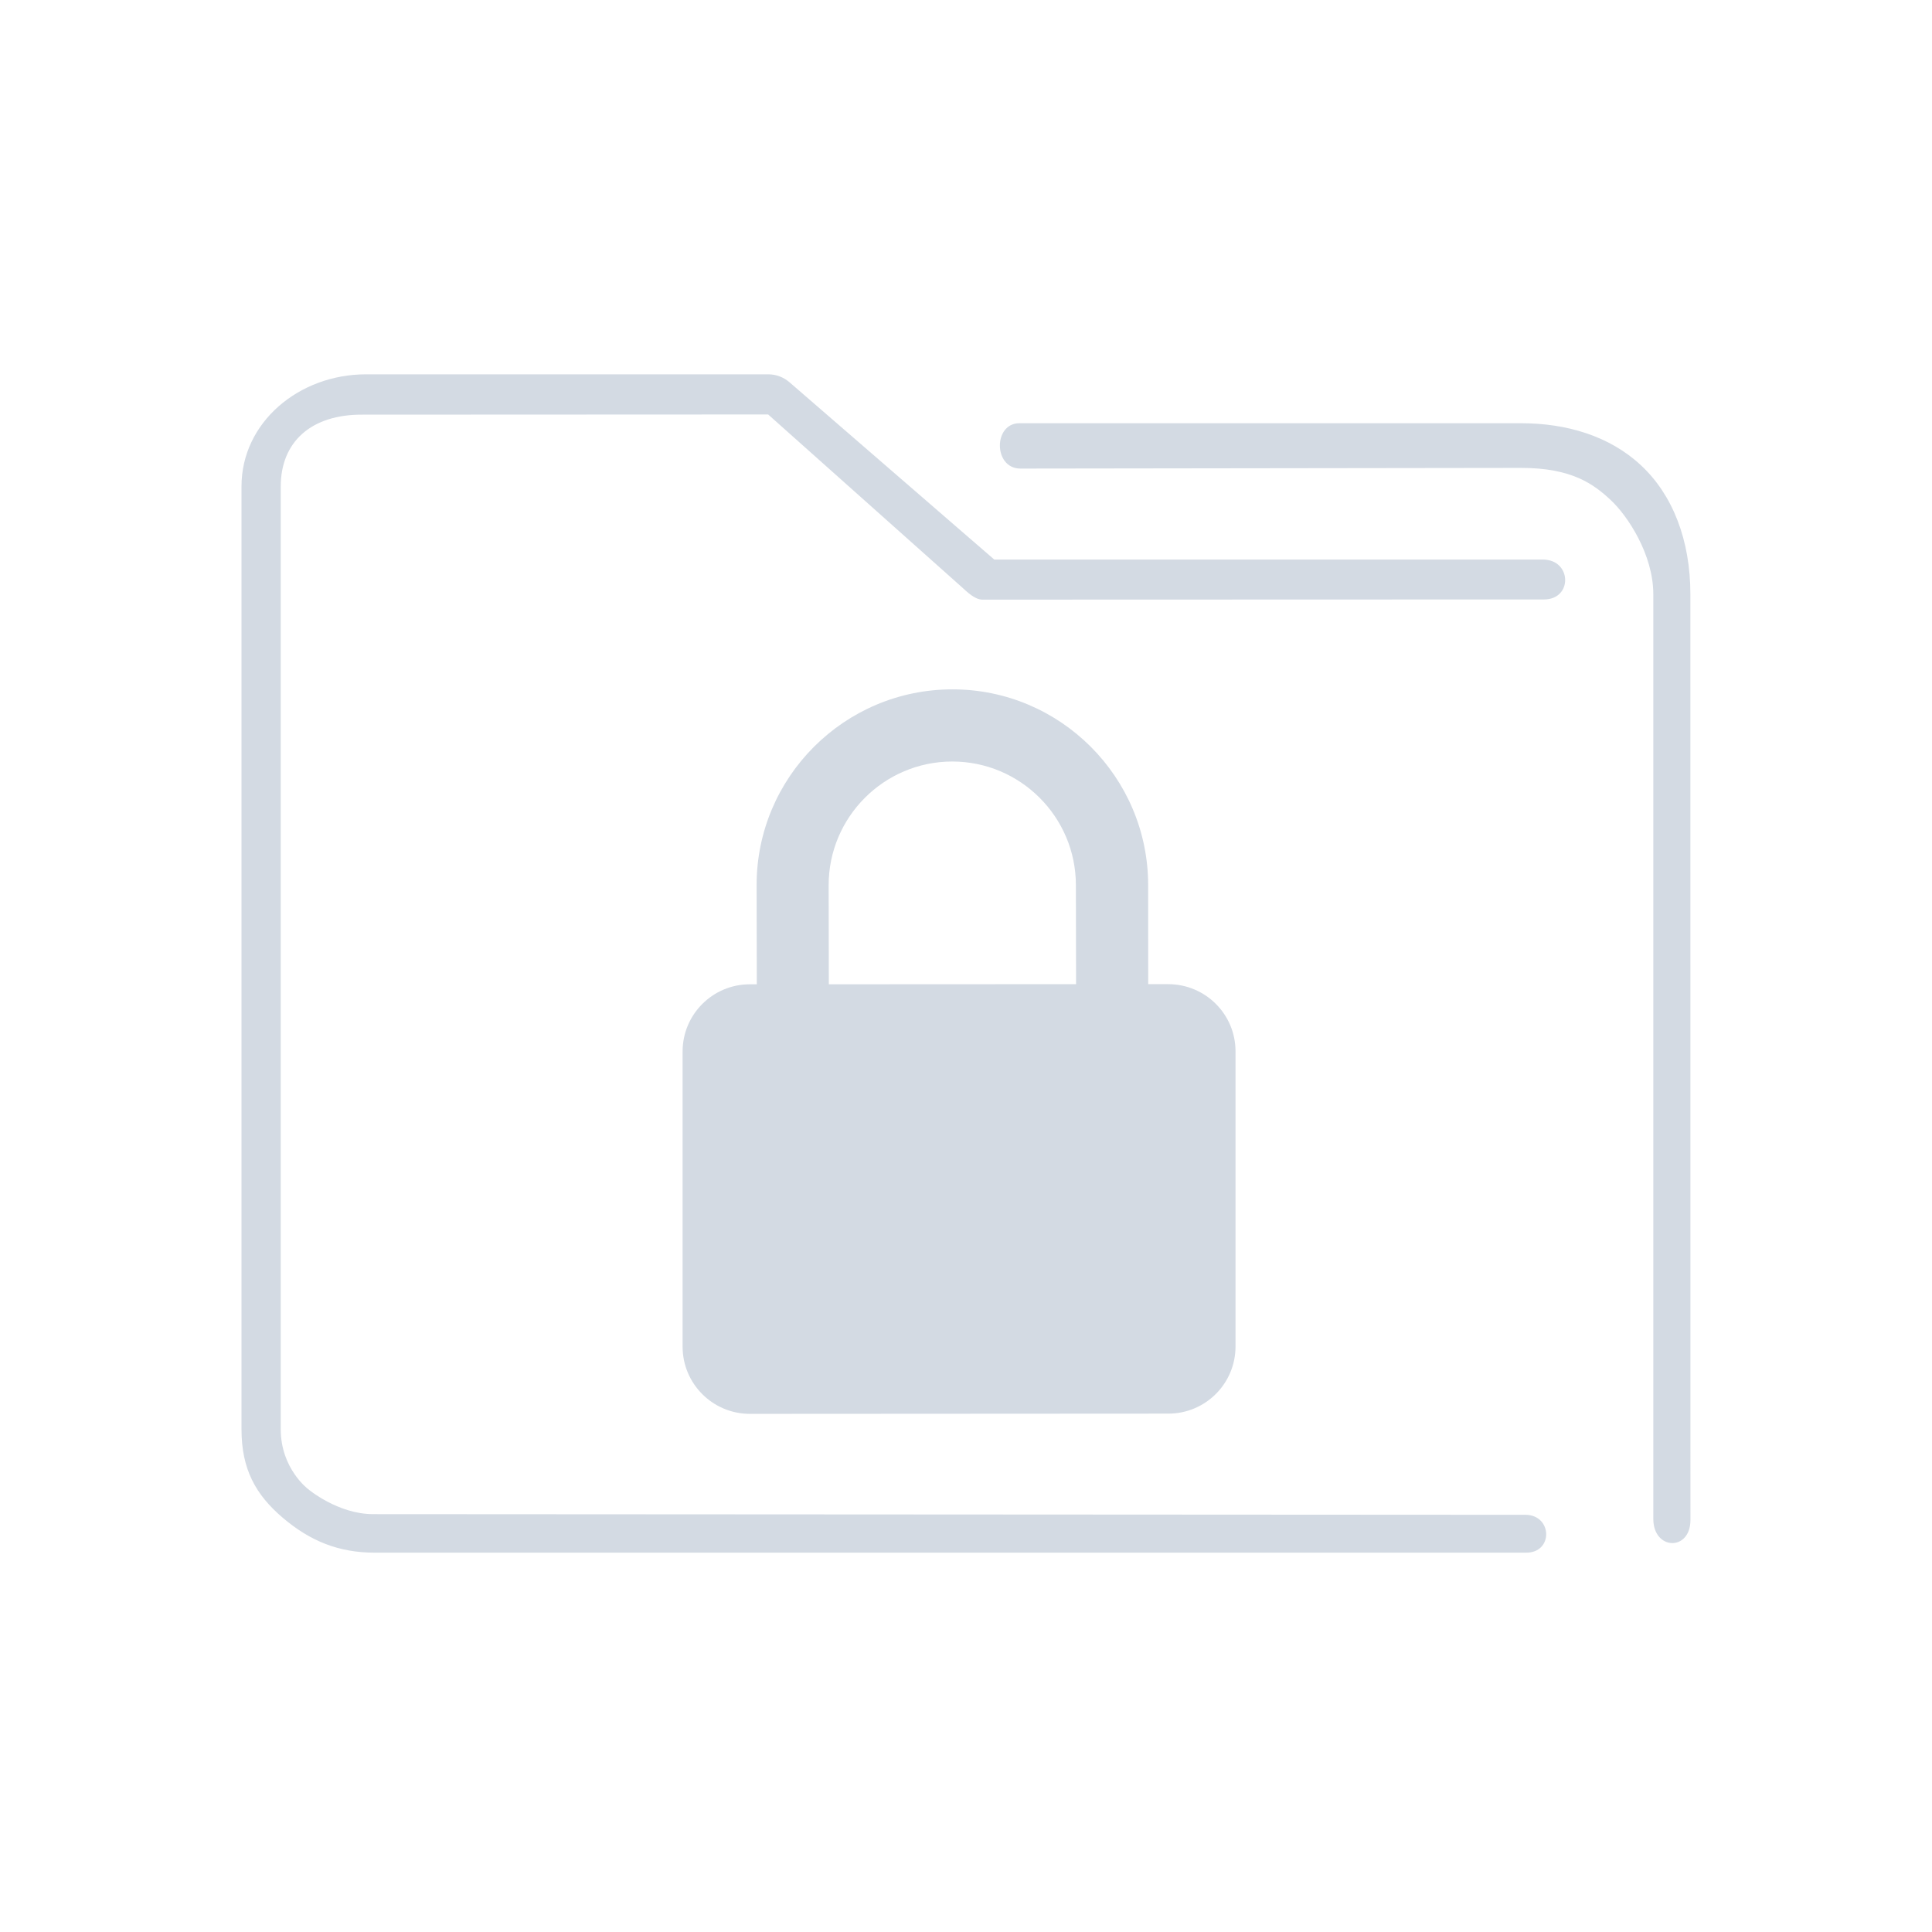
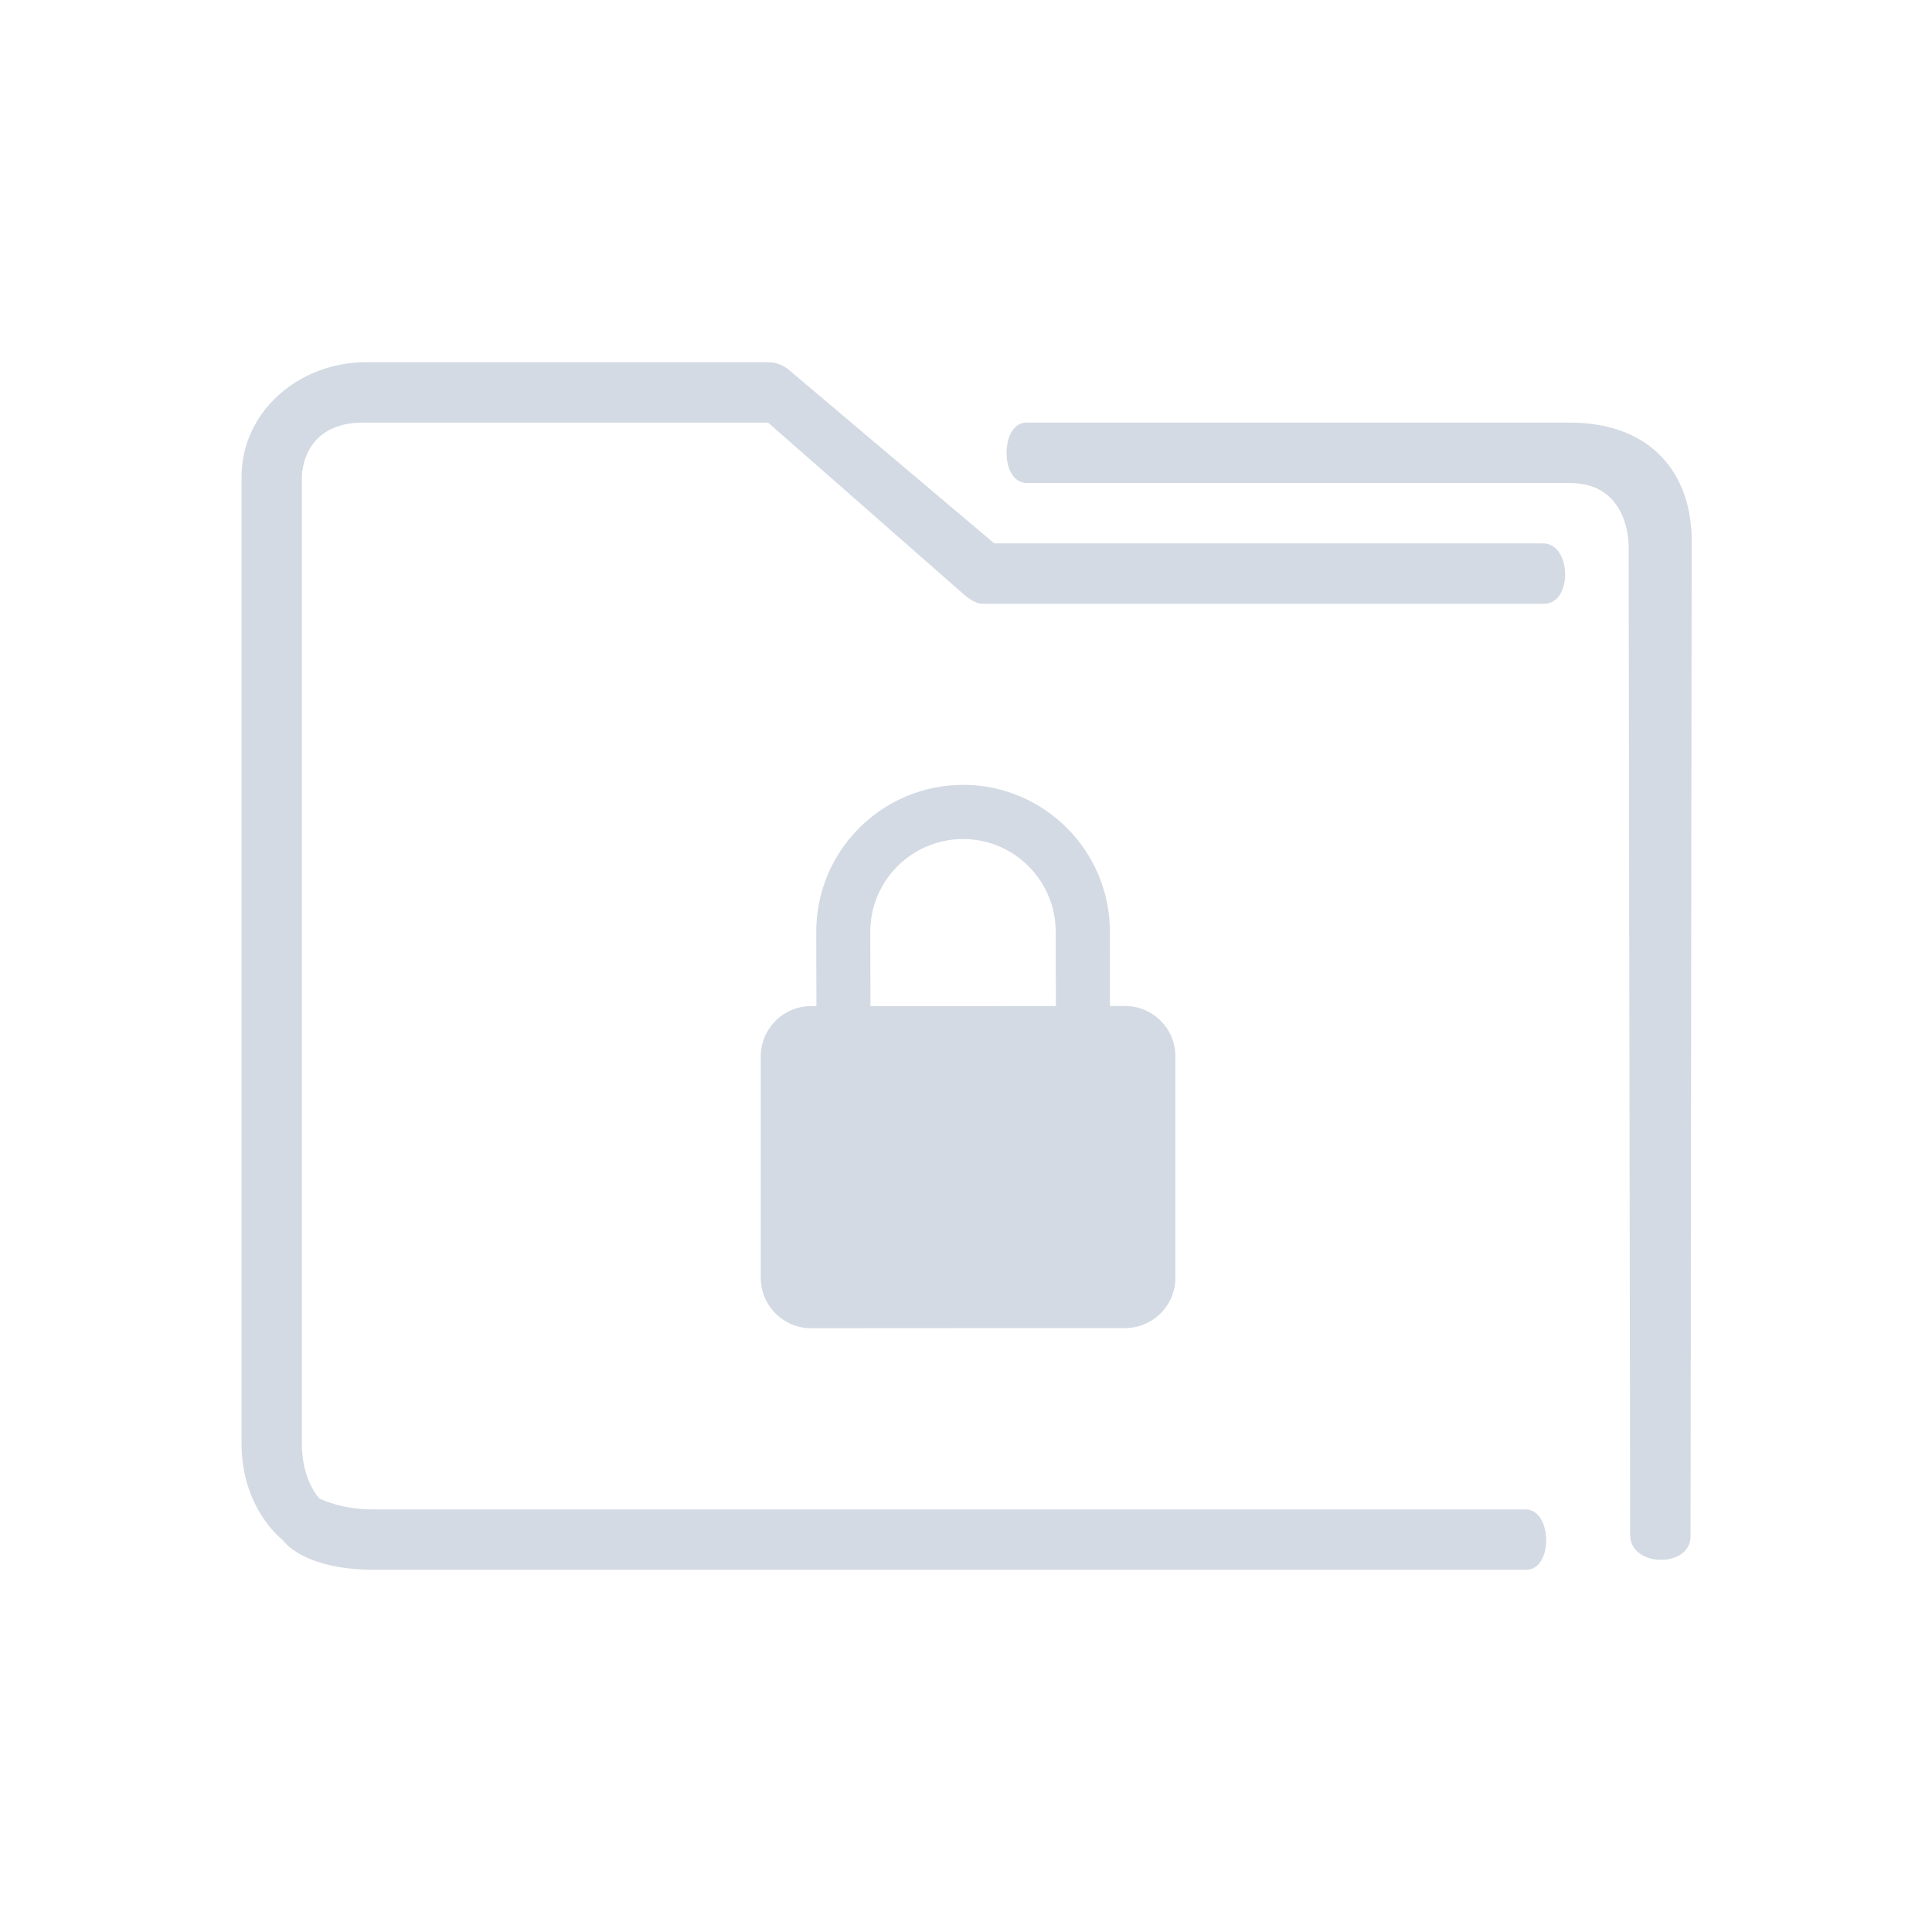
<svg xmlns="http://www.w3.org/2000/svg" width="32" height="32" version="1.1" id="svg12">
  <defs id="defs16" />
-   <g id="g899">
-     <rect style="opacity:0.001" width="32" height="32" x="0" y="0" id="rect7" />
-     <path style="color:#000000;font-style:normal;font-variant:normal;font-weight:normal;font-stretch:normal;font-size:medium;line-height:normal;font-family:Sans;-inkscape-font-specification:Sans;text-indent:0;text-align:start;text-decoration:none;text-decoration-line:none;letter-spacing:normal;word-spacing:normal;text-transform:none;writing-mode:lr-tb;direction:ltr;baseline-shift:baseline;text-anchor:start;display:inline;overflow:visible;visibility:visible;fill:#d3dae3;fill-opacity:1;fill-rule:nonzero;stroke:none;stroke-width:1.103;marker:none;enable-background:accumulate" d="M 6.062,6.2 C 4.95,6.2 4,6.997 4,8.056 v 15.618 c 0,0.659 0.233,1.083 0.686,1.467 0.453,0.384 0.923,0.576 1.522,0.576 h 19.063 c 0.458,0.008 0.445,-0.62 1.08e-4,-0.627 L 6.182,25.079 c -0.59,0 -1.08,-0.416 -1.08,-0.416 0,0 -0.452,-0.339 -0.452,-0.989 V 8.056 c 0,-0.729 0.496,-1.197 1.363,-1.188 l 6.71,-0.003 3.2,2.853 c 0.097,0.087 0.22,0.212 0.349,0.214 l 9.304,-0.003 c 0.474,-0.003 0.459,-0.654 -0.015,-0.661 H 16.468 L 13.076,6.331 C 12.978,6.247 12.855,6.2 12.727,6.2 Z m 10.823,0.81 c -0.433,-0.001 -0.434,0.745 0.011,0.751 l 8.298,-0.011 c 0.841,-0.001 1.205,0.271 1.485,0.533 0.28,0.261 0.705,0.901 0.705,1.56 v 15.318 c 0.003,0.518 0.613,0.535 0.615,0.018 L 27.998,9.842 C 27.998,8.947 27.706,8.197 27.18,7.707 26.655,7.217 25.94,7.01 25.195,7.01 h -8.258 c -0.017,-8.364e-4 -0.034,-8.364e-4 -0.051,0 z" id="path2-3" />
-     <path d="M 19.347,16.3 H 19.018 l -0.001,-1.641 c -0.001,-1.788 -1.456,-3.243 -3.244,-3.241 -1.788,0.001 -3.243,1.456 -3.241,3.244 l 0.003,1.641 h -0.117 c -0.615,0.001 -1.113,0.5 -1.112,1.115 v 4.887 c 0,0.615 0.5,1.113 1.115,1.113 l 6.931,-0.004 c 0.615,0 1.113,-0.499 1.112,-1.113 v -4.888 c 0,-0.615 -0.5,-1.112 -1.115,-1.112 z m -5.619,0.003 -0.003,-1.641 c 0,-1.129 0.917,-2.048 2.047,-2.049 1.129,0 2.048,0.919 2.048,2.047 l 0.003,1.641 z" id="path2" style="fill:#d3dae3;fill-opacity:1;stroke-width:0.133" />
+   <g id="plasmavault" transform="translate(7.025478,65.32484)" style="fill:#d3dae3;fill-opacity:1">
+     <rect style="opacity:0.001;fill:#d3dae3;fill-opacity:1" width="32" height="32" x="-7.025" y="-65.325" id="rect7-3" />
+     <path d="m 11.606,-48.663 h -0.247 l -0.001,-1.231 c -0.001,-1.341 -1.092,-2.432 -2.433,-2.431 -1.341,0.001 -2.432,1.092 -2.431,2.433 l 0.003,1.231 h -0.088 c -0.461,0.001 -0.835,0.375 -0.834,0.836 v 3.665 c 0,0.461 0.375,0.835 0.836,0.835 l 5.198,-0.003 c 0.461,0 0.835,-0.374 0.834,-0.835 v -3.666 c 0,-0.461 -0.375,-0.834 -0.836,-0.834 z m -4.214,0.003 -0.003,-1.231 c 0,-0.847 0.688,-1.536 1.535,-1.537 0.847,0 1.536,0.689 1.536,1.535 l 0.003,1.231 z" id="path2-67" style="fill:#d3dae3;fill-opacity:1;stroke-width:0.1" />
+     <path style="color:#000000;font-style:normal;font-variant:normal;font-weight:normal;font-stretch:normal;font-size:medium;line-height:normal;font-family:Sans;-inkscape-font-specification:Sans;text-indent:0;text-align:start;text-decoration:none;text-decoration-line:none;letter-spacing:normal;word-spacing:normal;text-transform:none;writing-mode:lr-tb;direction:ltr;baseline-shift:baseline;text-anchor:start;display:inline;overflow:visible;visibility:visible;fill:#d3dae3;fill-opacity:1;fill-rule:nonzero;stroke:none;stroke-width:1.117;marker:none;enable-background:accumulate" d="m -0.963,-59.325 c -1.112,0 -2.062,0.817 -2.062,1.902 v 16.005 c 0,1.094 0.686,1.604 0.686,1.604 0,0 0.314,0.49 1.522,0.49 l 19.063,-6.1e-5 c 0.458,0.008 0.445,-0.993 1.08e-4,-1 H -0.844 c -0.548,0 -0.891,-0.182 -0.891,-0.182 0,0 -0.291,-0.29 -0.291,-0.912 v -16.005 c 0,-0.057 0.018,-0.902 1.013,-0.902 h 6.71 l 3.2,2.809 c 0.097,0.089 0.22,0.188 0.349,0.191 h 9.304 c 0.474,-0.003 0.459,-0.992 -0.015,-1 H 9.442 l -3.392,-2.866 c -0.098,-0.086 -0.222,-0.134 -0.349,-0.134 z m 10.938,1 c -0.433,-0.001 -0.445,0.993 0,1 h 8.195 0.805 c 1,0 0.975,1.047 0.975,1.047 l 0.025,16.382 c 0.003,0.531 0.998,0.549 1,0.018 l 0.019,-16.491 c 0.001,-1.083 -0.644,-1.956 -2.019,-1.956 h -1 -8 c -0.017,-8.57e-4 0,0 0,0 z" id="path2-3-3-53" />
  </g>
-   <g id="g893" transform="translate(32,10)">
-     <rect style="opacity:0.001" width="22" height="22" x="0" y="0" id="rect2" />
-     <path style="color:#000000;font-style:normal;font-variant:normal;font-weight:normal;font-stretch:normal;font-size:medium;line-height:normal;font-family:Sans;-inkscape-font-specification:Sans;text-indent:0;text-align:start;text-decoration:none;text-decoration-line:none;letter-spacing:normal;word-spacing:normal;text-transform:none;writing-mode:lr-tb;direction:ltr;baseline-shift:baseline;text-anchor:start;display:inline;overflow:visible;visibility:visible;fill:#d3dae3;fill-opacity:1;fill-rule:nonzero;stroke:none;stroke-width:0.735;marker:none;enable-background:accumulate" d="M 4.375,4.501 C 3.634,4.501 3,5.033 3,5.738 v 10.412 c 0,0.44 0.155,0.722 0.457,0.978 0.302,0.256 0.615,0.384 1.015,0.384 H 17.181 c 0.305,0.005 0.296,-0.414 6.2e-5,-0.418 l -12.726,-0.008 c -0.393,0 -0.72,-0.277 -0.72,-0.277 0,0 -0.301,-0.226 -0.301,-0.659 V 5.738 c 0,-0.486 0.331,-0.798 0.908,-0.792 l 4.473,-0.003 2.133,1.902 c 0.064,0.058 0.147,0.141 0.233,0.143 l 6.203,-0.003 c 0.316,-0.002 0.306,-0.436 -0.01,-0.441 H 11.312 L 9.051,4.587 C 8.985,4.531 8.903,4.5 8.818,4.5 Z m 7.215,0.54 c -0.289,-0.001 -0.289,0.496 0.007,0.501 l 5.532,-0.008 c 0.561,-0.001 0.803,0.181 0.99,0.355 0.187,0.174 0.47,0.6 0.47,1.04 v 10.212 c 0.002,0.346 0.409,0.357 0.41,0.012 L 18.998,6.928 C 18.998,6.332 18.803,5.832 18.453,5.505 18.103,5.179 17.626,5.041 17.129,5.041 h -5.505 c -0.011,-5.57e-4 -0.023,-5.57e-4 -0.034,0 z" id="path2-3-3" />
-     <path d="M 13.232,11.234 H 13.012 L 13.011,10.14 C 13.01,8.948 12.04,7.978 10.848,7.979 9.656,7.98 8.687,8.95 8.687,10.142 l 0.002,1.094 h -0.078 c -0.41,0.001 -0.742,0.333 -0.741,0.743 v 3.258 c 0,0.41 0.333,0.742 0.743,0.742 l 4.62,-0.003 c 0.41,0 0.742,-0.332 0.741,-0.742 v -3.259 c 0,-0.41 -0.333,-0.741 -0.743,-0.741 z m -3.746,0.002 -0.002,-1.094 c 0,-0.753 0.612,-1.365 1.364,-1.366 0.753,0 1.365,0.612 1.365,1.364 l 0.002,1.094 z" id="path2-6" style="fill:#d3dae3;fill-opacity:1;stroke-width:0.089" />
+   <g id="22-22-plasmavault" transform="translate(7.025478,65.32484)" style="fill:#d3dae3;fill-opacity:1">
+     <rect style="opacity:0.001;fill:#d3dae3;fill-opacity:1" width="22" height="22" x="24.975" y="-55.325" id="rect2-5" />
+     <path d="m 37.796,-43.884 h -0.165 l -9.35e-4,-0.821 c -7.89e-4,-0.894 -0.728,-1.621 -1.622,-1.621 -0.894,8.22e-4 -1.621,0.728 -1.621,1.622 l 0.001,0.821 h -0.059 c -0.307,6.21e-4 -0.557,0.25 -0.556,0.557 v 2.443 c 0,0.307 0.25,0.557 0.557,0.557 l 3.465,-0.002 c 0.307,0 0.557,-0.249 0.556,-0.557 v -2.444 c 0,-0.307 -0.25,-0.556 -0.557,-0.556 z m -2.809,0.002 -0.001,-0.821 c 0,-0.565 0.459,-1.024 1.023,-1.025 0.565,0 1.024,0.459 1.024,1.023 l 0.002,0.821 z" id="path2-7" style="fill:#d3dae3;fill-opacity:1;stroke-width:0.067" />
+     <path style="color:#000000;font-style:normal;font-variant:normal;font-weight:normal;font-stretch:normal;font-size:medium;line-height:normal;font-family:Sans;-inkscape-font-specification:Sans;text-indent:0;text-align:start;text-decoration:none;text-decoration-line:none;letter-spacing:normal;word-spacing:normal;text-transform:none;writing-mode:lr-tb;direction:ltr;baseline-shift:baseline;text-anchor:start;display:inline;overflow:visible;visibility:visible;fill:#d3dae3;fill-opacity:1;fill-rule:nonzero;stroke:none;stroke-width:0.809;marker:none;enable-background:accumulate" d="m 28.52,-51.325 c -0.833,0 -1.546,0.672 -1.546,1.431 v 9.569 1.8 c 0,0.605 0.834,1.2 1.546,1.2 l 14.395,-4.9e-5 c 0.343,0.006 0.333,-0.995 8.4e-5,-1 H 29.225 c -0.401,0 -1.25,0 -1.25,-1.085 v -0.993 -8.936 c 0,-0.383 0,-0.986 1.05,-0.993 h 4.487 l 2.173,1.673 c 0.072,0.063 0.39,0.332 0.487,0.334 h 6.972 c 0.356,-0.002 0.344,-0.995 -0.012,-1 h -6.814 l -2.541,-1.906 c -0.073,-0.06 -0.166,-0.093 -0.262,-0.094 z m 8.197,-5.6e-5 c -0.319,0 -0.353,1 0,1 h 4.883 1.862 c 0.749,0 0.513,1 0.513,1 v 11.6 c 0.002,0.372 0.984,0.384 0.985,0.013 l 0.015,-12.213 c 9.03e-4,-0.758 -0.516,-1.4 -1.413,-1.4 h -0.85 -4.737 z" id="path2-3-3-5" />
  </g>
</svg>
